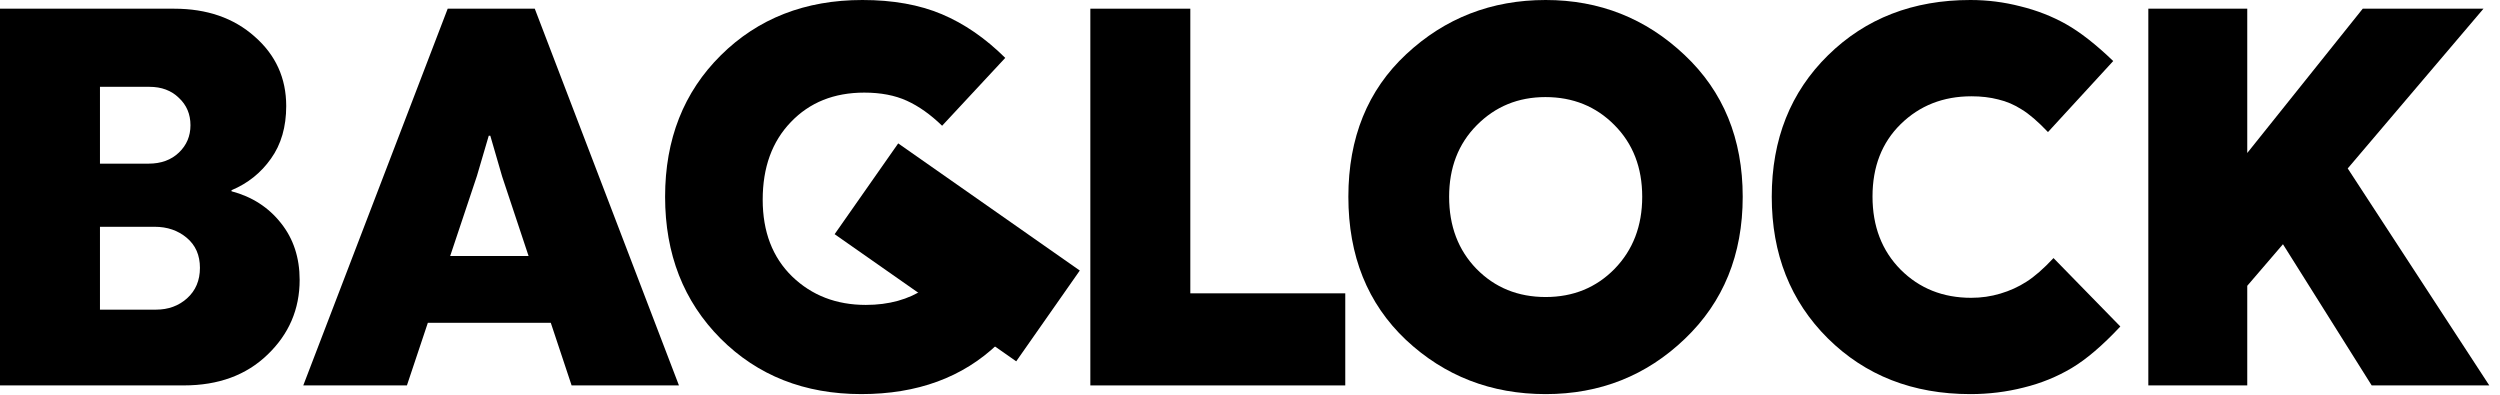
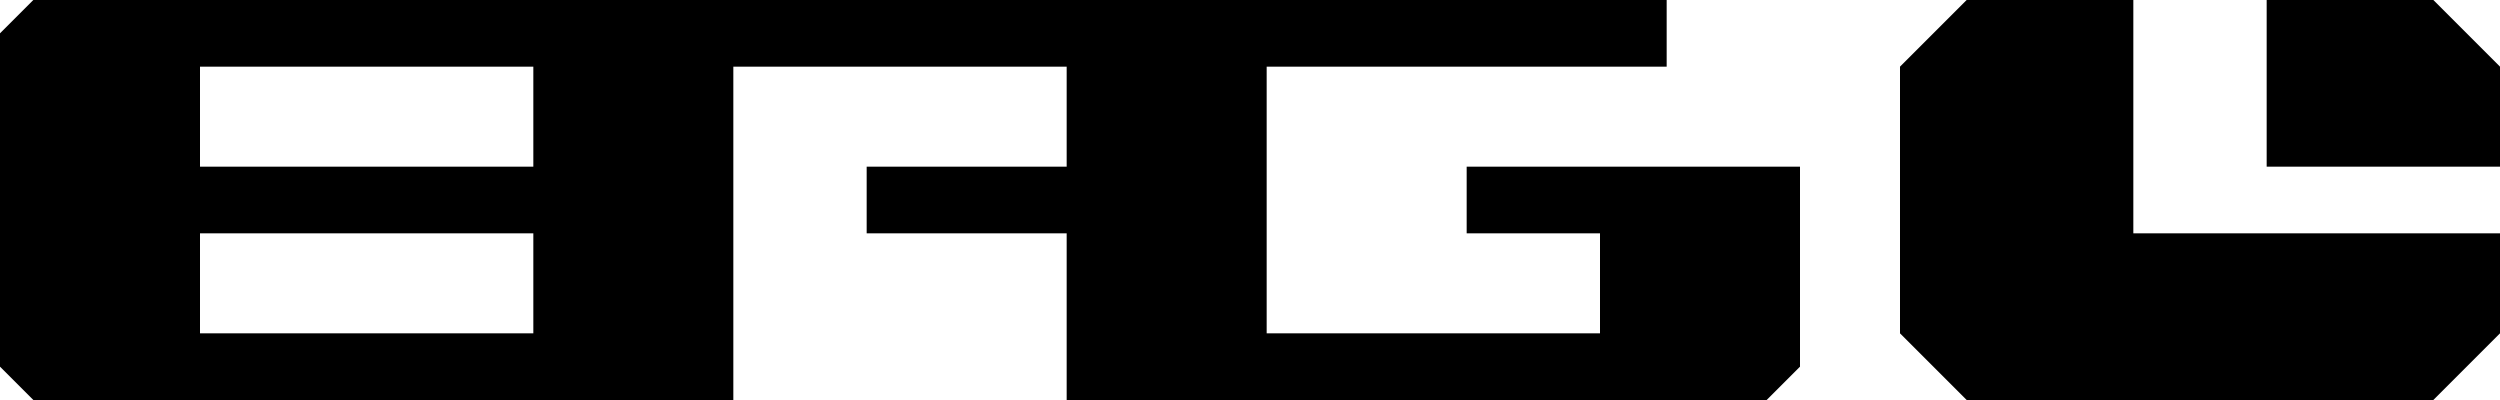
- <svg xmlns="http://www.w3.org/2000/svg" role="img" aria-label="BUG CLOCK" width="203" height="32" viewBox="0 0 203 32" fill="none">
-   <path d="M182.477 12.423L191.854 0.706H201.659L190.635 13.677L202.129 31.295H192.58L185.376 19.831L182.477 23.207V31.295H174.444V0.706H182.477V12.423Z" fill="currentColor" />
-   <path d="M159.994 32.001C155.323 32.001 151.464 30.491 148.416 27.472C145.383 24.453 143.866 20.622 143.866 15.979C143.866 11.308 145.39 7.477 148.438 4.486C151.485 1.496 155.337 0 159.994 0C161.376 0 162.729 0.171 164.053 0.513C165.392 0.841 166.631 1.325 167.77 1.966C168.909 2.607 170.184 3.603 171.594 4.956L166.296 10.724C165.484 9.87 164.772 9.257 164.16 8.887C163.562 8.502 162.928 8.232 162.259 8.075C161.604 7.904 160.877 7.819 160.08 7.819C157.787 7.819 155.871 8.574 154.333 10.083C152.81 11.579 152.048 13.537 152.048 15.958C152.048 18.379 152.81 20.358 154.333 21.896C155.857 23.42 157.766 24.182 160.058 24.182C160.884 24.182 161.675 24.068 162.43 23.84C163.199 23.612 163.904 23.292 164.544 22.879C165.199 22.466 165.933 21.825 166.745 20.956L172.171 26.511C170.732 28.049 169.415 29.174 168.219 29.886C167.022 30.598 165.726 31.125 164.331 31.466C162.935 31.823 161.49 32.001 159.994 32.001Z" fill="currentColor" />
-   <path d="M125.508 32.001C121.079 32.001 117.298 30.534 114.165 27.6C111.046 24.652 109.487 20.778 109.487 15.979C109.487 11.18 111.054 7.32 114.187 4.401C117.334 1.467 121.108 0 125.508 0C129.88 0 133.64 1.489 136.787 4.465C139.935 7.427 141.508 11.265 141.508 15.979C141.508 20.679 139.942 24.524 136.809 27.515C133.69 30.505 129.923 32.001 125.508 32.001ZM125.508 24.118C127.744 24.118 129.61 23.356 131.105 21.832C132.6 20.294 133.348 18.343 133.348 15.979C133.348 13.601 132.593 11.657 131.084 10.147C129.588 8.638 127.723 7.883 125.487 7.883C123.28 7.883 121.421 8.645 119.912 10.169C118.416 11.678 117.669 13.615 117.669 15.979C117.669 18.357 118.409 20.308 119.89 21.832C121.386 23.356 123.258 24.118 125.508 24.118Z" fill="currentColor" />
-   <path d="M88.536 31.296V0.705H96.654V23.819H109.236V31.296H88.536Z" fill="currentColor" />
-   <path fill-rule="evenodd" clip-rule="evenodd" d="M55.13 31.295H46.414L44.724 26.211H34.741L33.042 31.295H24.626L36.353 0.706H43.424L55.13 31.295ZM38.725 14.291L36.555 20.786H42.92L40.775 14.335L39.813 11.023H39.686L38.725 14.291Z" fill="currentColor" />
-   <path fill-rule="evenodd" clip-rule="evenodd" d="M14.142 0.706C16.805 0.706 18.984 1.461 20.679 2.97C22.387 4.465 23.241 6.345 23.241 8.609C23.241 10.303 22.829 11.728 22.003 12.881C21.191 14.035 20.123 14.889 18.799 15.445V15.531C20.465 15.972 21.803 16.834 22.814 18.116C23.825 19.383 24.331 20.921 24.331 22.729C24.331 25.107 23.462 27.13 21.725 28.796C20.002 30.462 17.737 31.295 14.932 31.295H0V0.706H14.142ZM8.117 25.143H12.668C13.665 25.143 14.505 24.837 15.188 24.225C15.886 23.599 16.235 22.772 16.235 21.747C16.235 20.721 15.879 19.91 15.167 19.312C14.455 18.714 13.586 18.415 12.56 18.415H8.117V25.143ZM8.117 13.288H12.069C13.081 13.288 13.9 12.988 14.526 12.39C15.153 11.792 15.466 11.051 15.466 10.168C15.466 9.271 15.153 8.531 14.526 7.947C13.914 7.349 13.116 7.05 12.134 7.05H8.117V13.288Z" fill="currentColor" />
-   <path d="M70.028 0C72.506 3.91507e-05 74.656 0.385 76.479 1.154C78.302 1.923 80.017 3.105 81.626 4.7L76.5 10.211C75.561 9.3 74.606 8.623 73.637 8.182C72.669 7.74 71.516 7.52 70.177 7.52C67.728 7.52 65.741 8.317 64.217 9.912C62.693 11.493 61.931 13.594 61.931 16.214C61.931 18.82 62.729 20.9 64.324 22.452C65.919 23.99 67.913 24.759 70.305 24.759C72.178 24.759 73.772 24.317 75.09 23.439L81.219 27.731C81.149 27.802 81.079 27.873 81.007 27.941C78.173 30.647 74.485 32 69.942 32C65.328 32 61.518 30.498 58.513 27.493C55.508 24.474 54.006 20.636 54.006 15.979C54.006 11.308 55.515 7.477 58.535 4.486C61.554 1.496 65.385 0 70.028 0Z" fill="currentColor" />
-   <rect class="aaa" x="72.934" y="11.643" width="18" height="9" transform="rotate(35 72.9343 11.6435)" fill="currentColor" />
+ <svg xmlns="http://www.w3.org/2000/svg" width="150" height="24" viewBox="0 0 150 24" fill="none">
+   <path fill-rule="evenodd" clip-rule="evenodd" d="M100 4H76V20H96V14H88V10H108V22L106 24H64V14H52V10H64V4H44V24H2L0 22V2L2 0H100V4ZM12 20H32V14H12V20ZM12 10H32V4H12V10Z" fill="currentColor" />
+   <path d="M128 0V14H150V20L146 24H118L114 20V4L118 0H128Z" fill="currentColor" />
+   <path d="M146 0L150 4V10H136V0H146Z" fill="currentColor" />
</svg>
